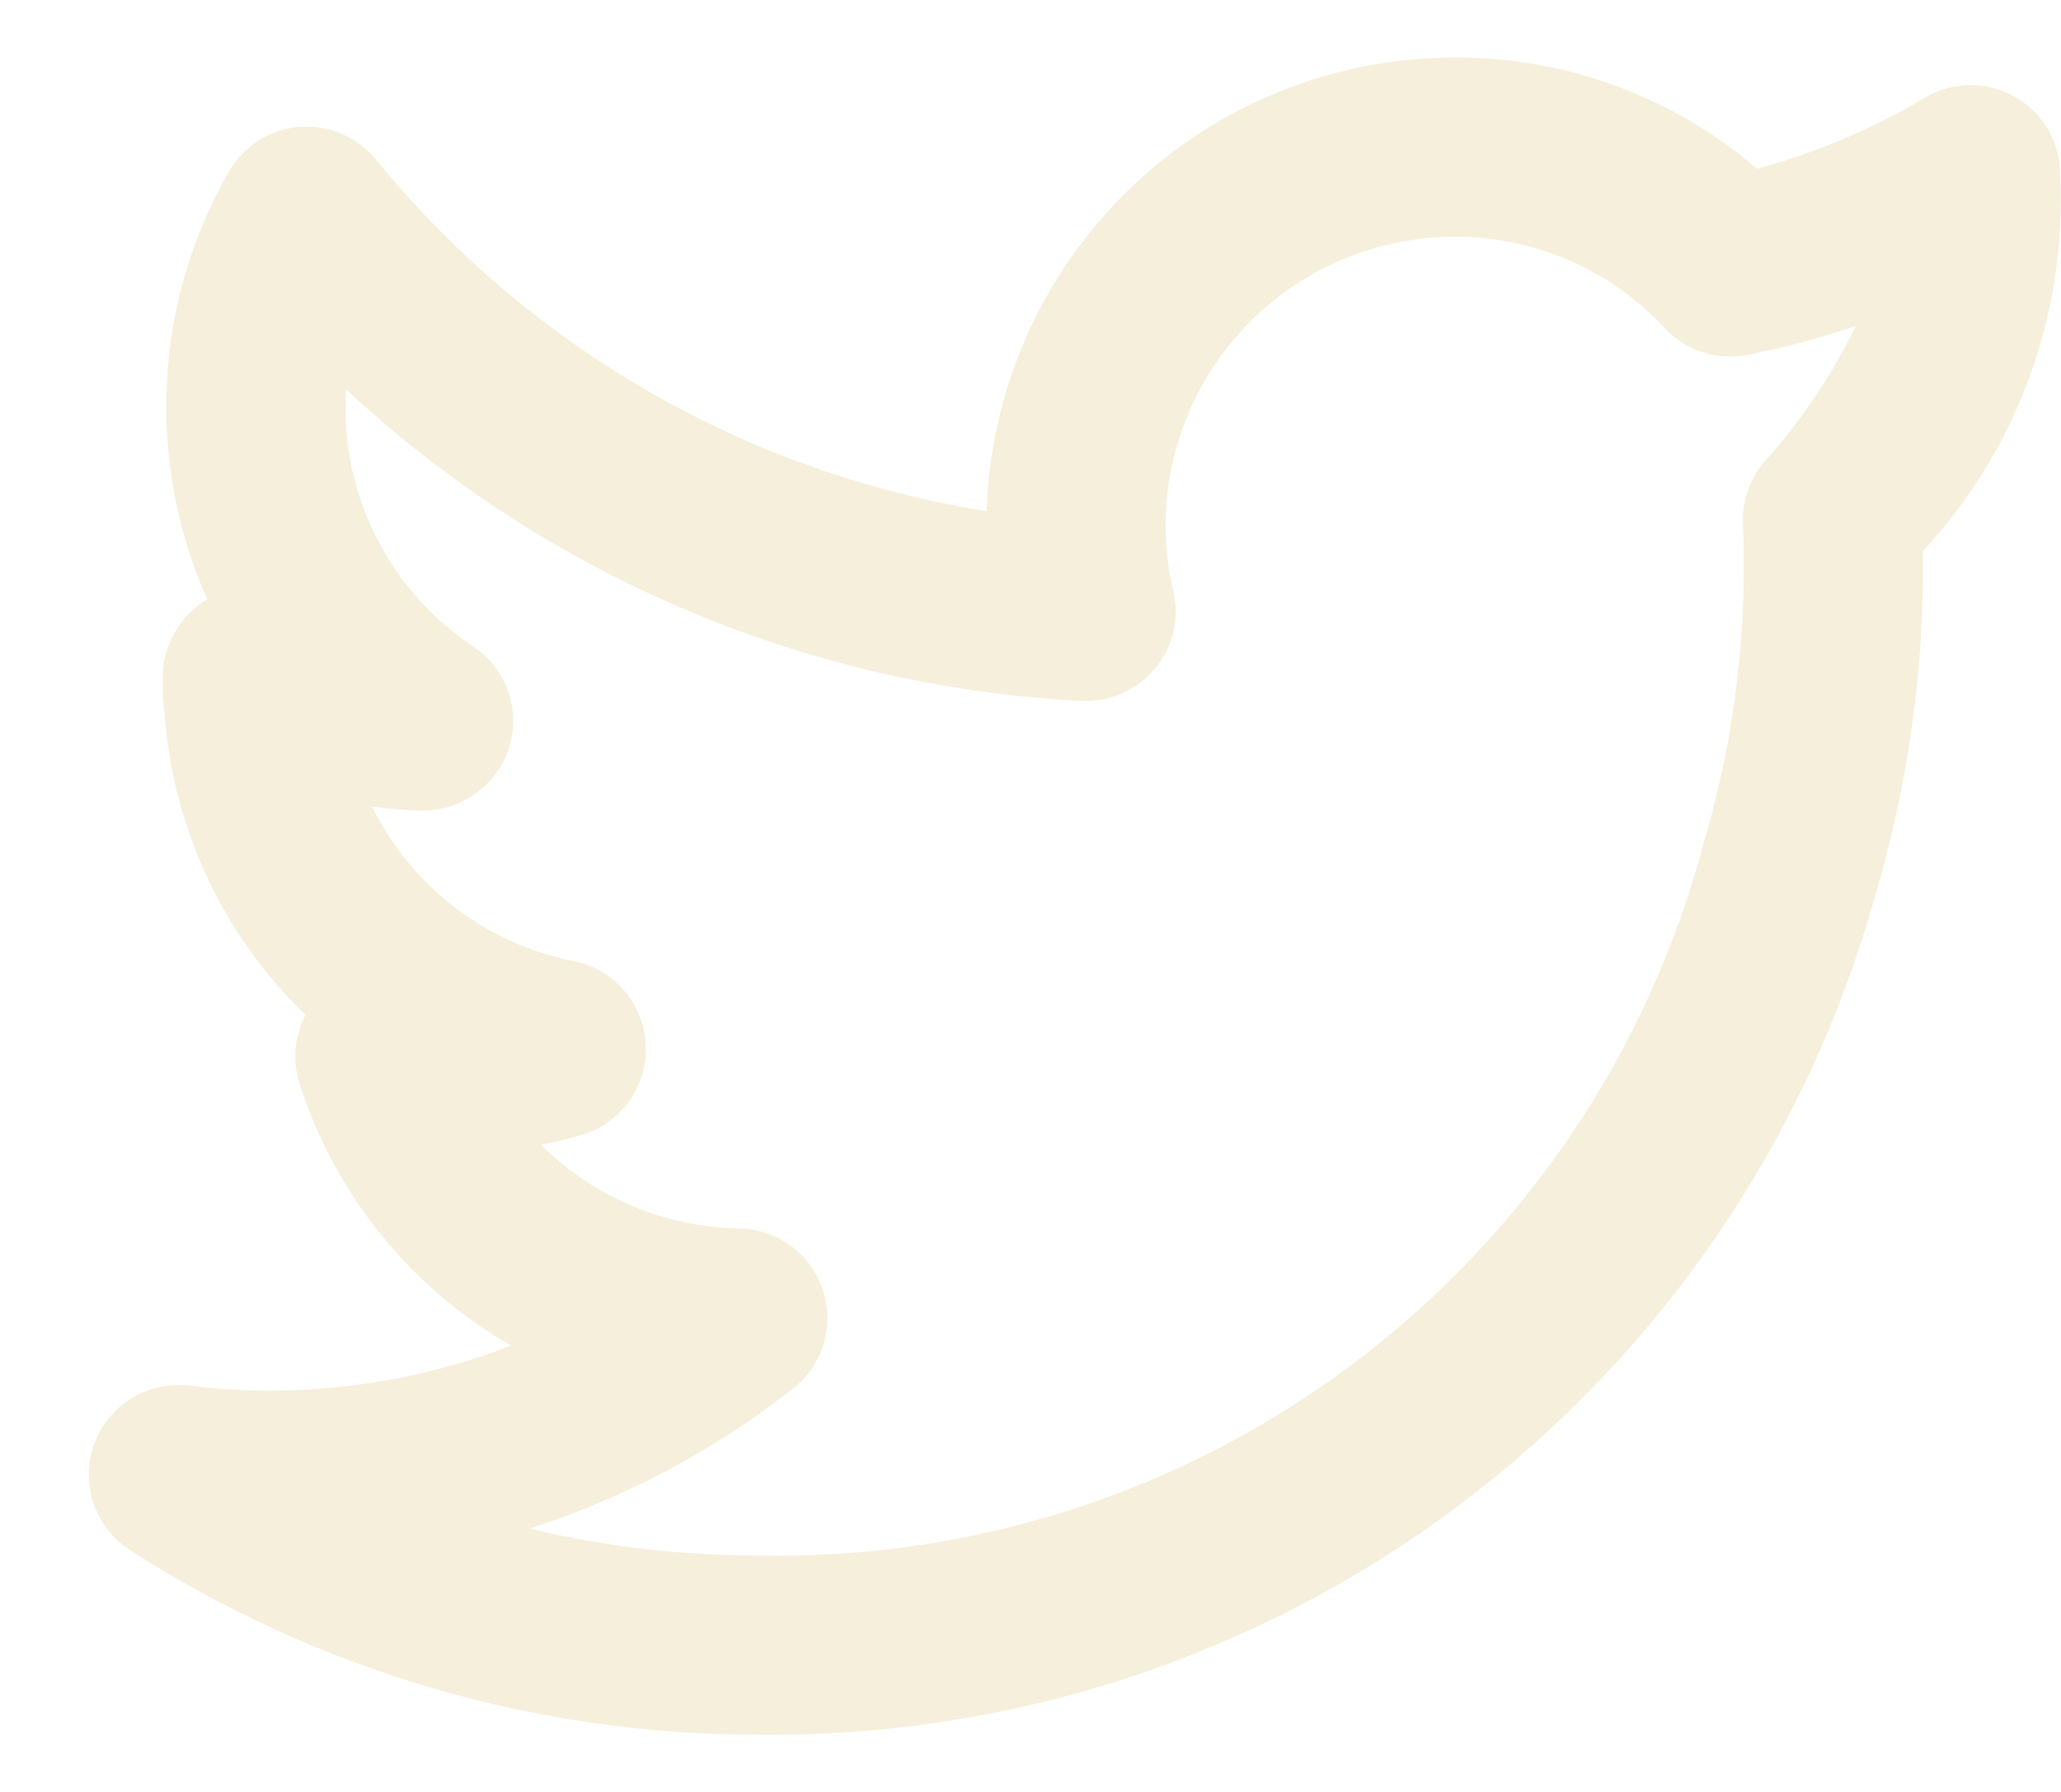
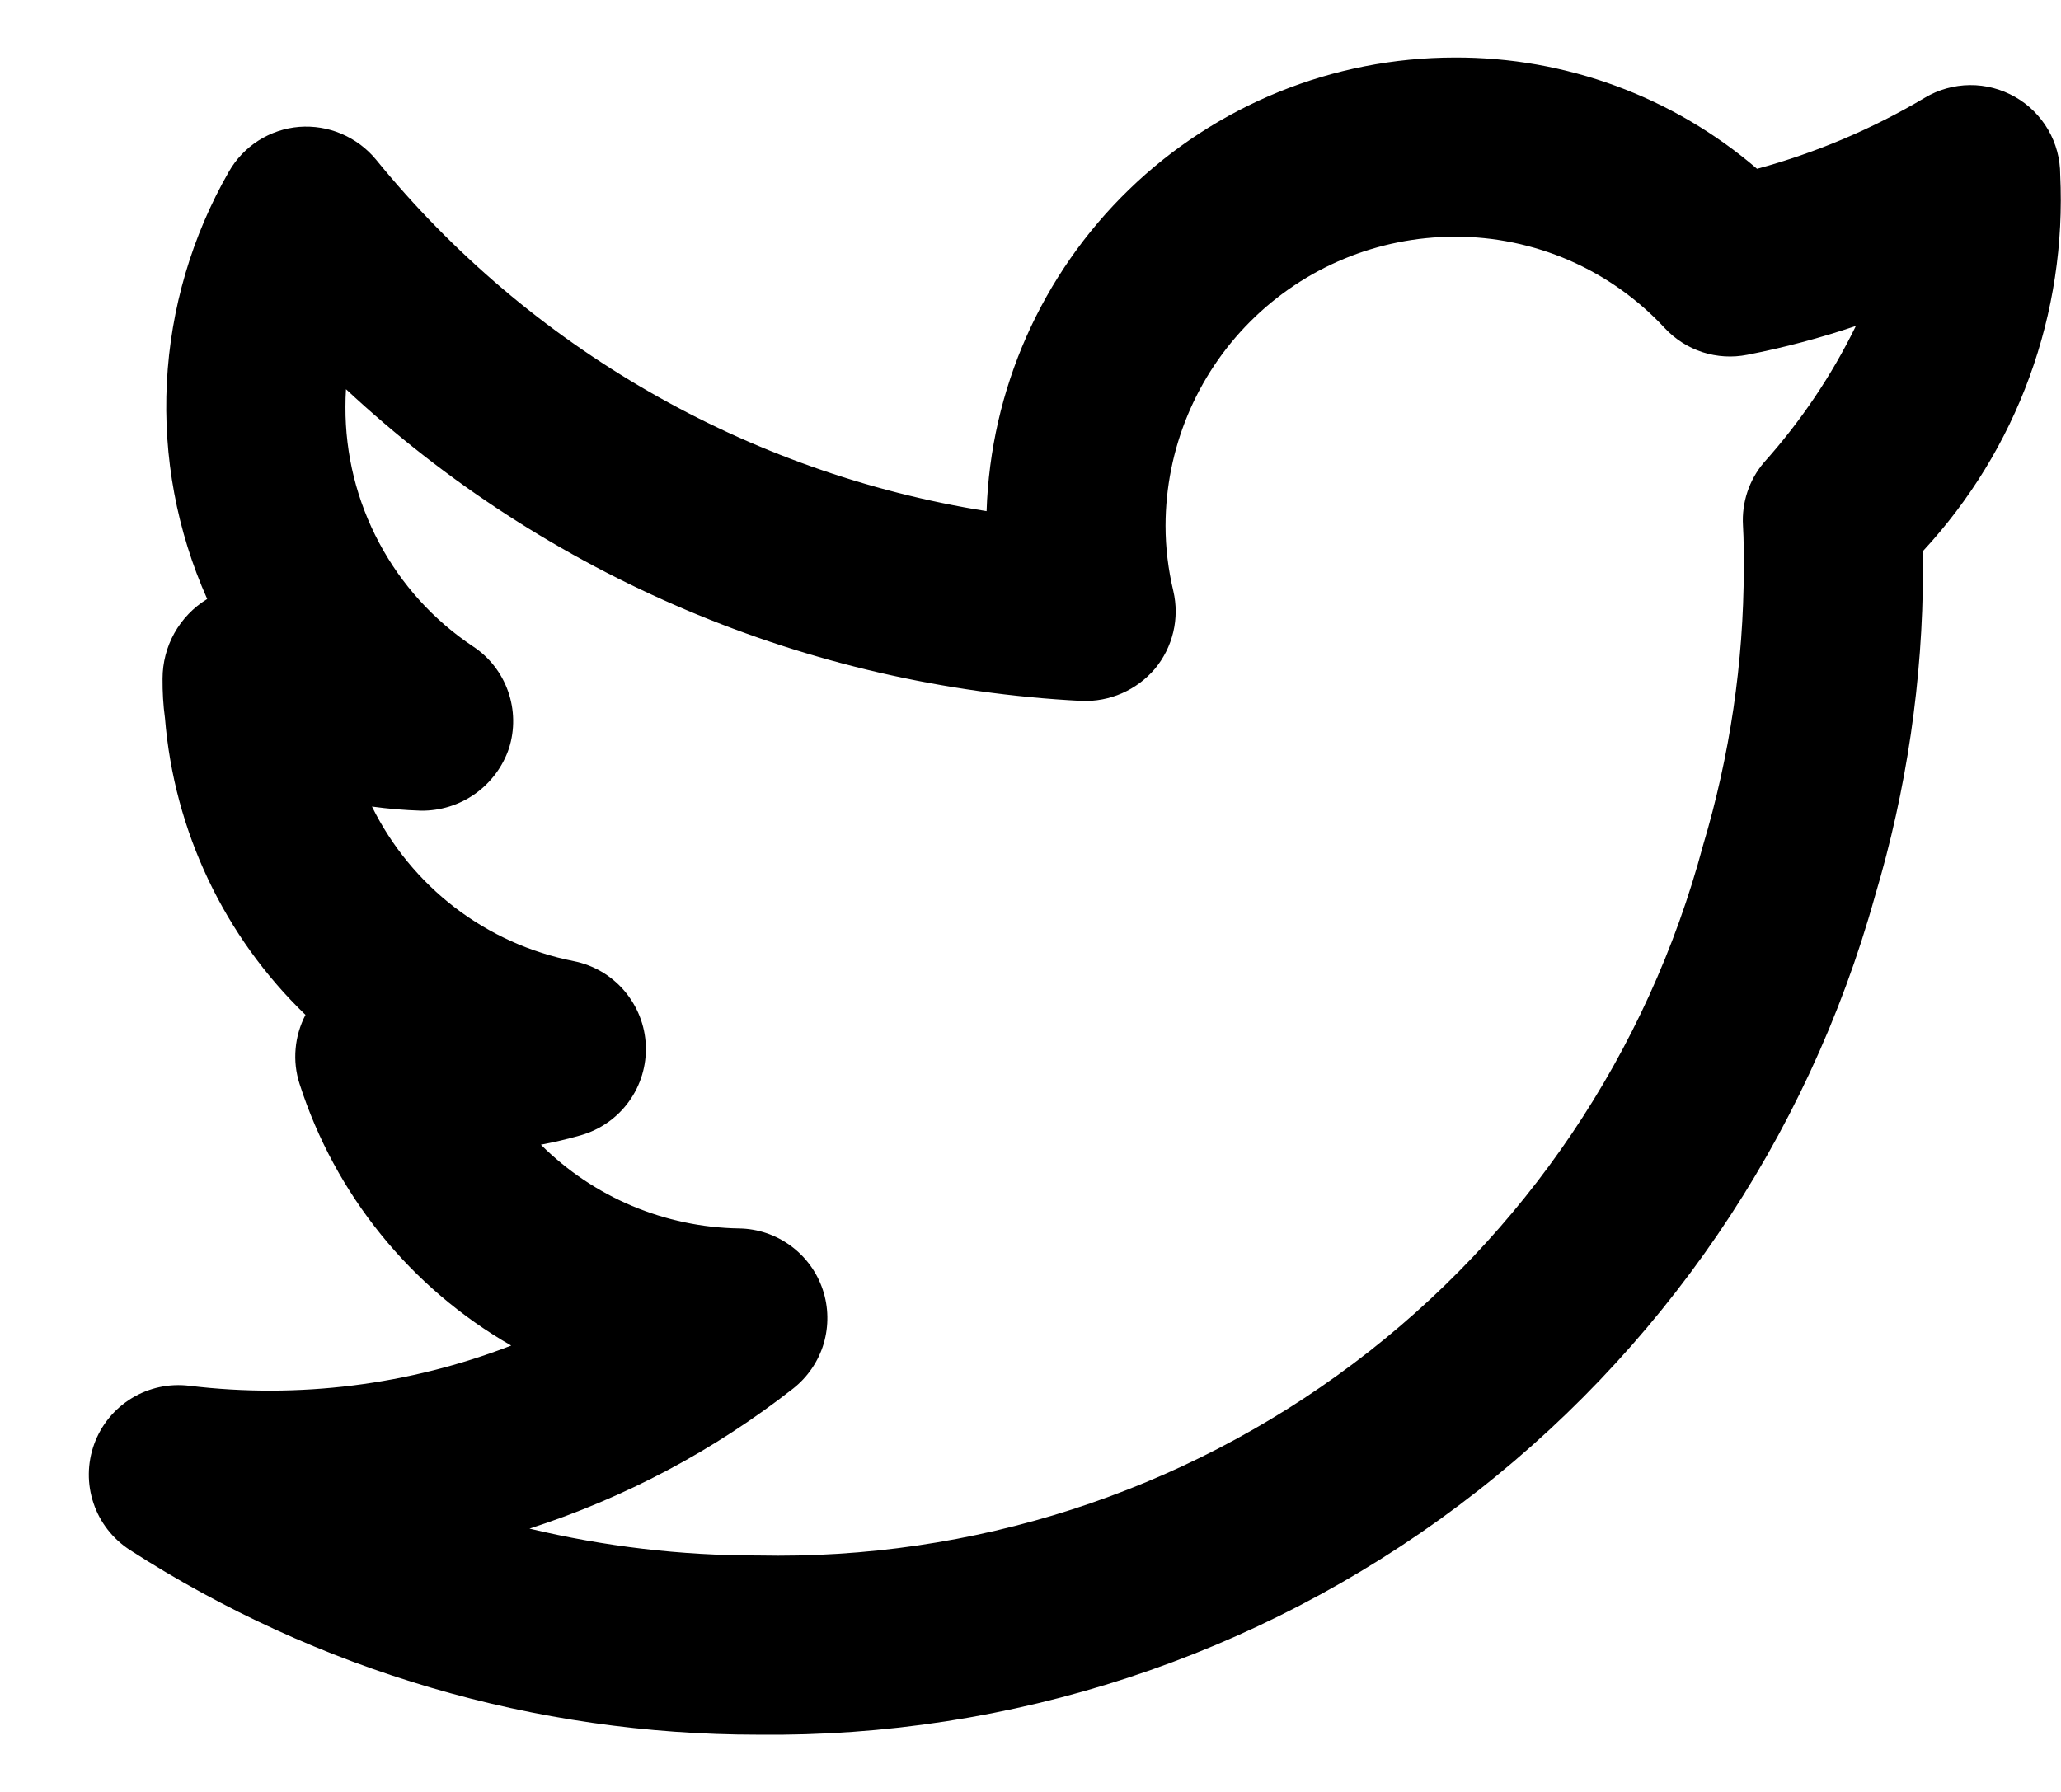
- <svg xmlns="http://www.w3.org/2000/svg" width="23" height="20" viewBox="0 0 23 20" fill="none">
-   <path d="M22.991 1.95C22.991 1.774 22.945 1.6 22.856 1.447C22.767 1.295 22.64 1.168 22.486 1.081C22.332 0.994 22.159 0.948 21.982 0.95C21.805 0.952 21.632 1 21.48 1.091C20.895 1.439 20.265 1.706 19.608 1.884C18.669 1.078 17.471 0.637 16.233 0.642C14.876 0.643 13.572 1.172 12.598 2.117C11.623 3.062 11.054 4.348 11.01 5.705C8.334 5.278 5.908 3.882 4.196 1.781C4.093 1.656 3.961 1.558 3.812 1.494C3.663 1.43 3.501 1.404 3.339 1.416C3.177 1.429 3.021 1.482 2.884 1.569C2.748 1.656 2.634 1.775 2.554 1.916C2.141 2.636 1.904 3.443 1.862 4.271C1.82 5.1 1.974 5.927 2.312 6.685L2.31 6.687C2.158 6.78 2.033 6.911 1.946 7.066C1.859 7.222 1.814 7.397 1.814 7.575C1.813 7.722 1.821 7.869 1.841 8.015C1.943 9.273 2.501 10.451 3.409 11.327C3.348 11.445 3.31 11.573 3.299 11.705C3.287 11.837 3.302 11.97 3.343 12.097C3.739 13.331 4.581 14.373 5.705 15.018C4.563 15.46 3.331 15.614 2.115 15.467C1.89 15.439 1.662 15.488 1.469 15.606C1.276 15.724 1.128 15.905 1.051 16.118C0.974 16.331 0.971 16.564 1.044 16.779C1.116 16.994 1.26 17.177 1.45 17.3C3.54 18.646 5.974 19.362 8.46 19.361C11.279 19.393 14.03 18.492 16.284 16.799C18.538 15.105 20.17 12.714 20.925 9.998C21.278 8.815 21.458 7.586 21.46 6.352C21.46 6.286 21.46 6.219 21.459 6.151C21.981 5.588 22.386 4.927 22.649 4.205C22.912 3.484 23.028 2.717 22.991 1.95ZM19.685 5.162C19.519 5.357 19.436 5.609 19.451 5.864C19.461 6.029 19.46 6.195 19.46 6.352C19.458 7.395 19.305 8.433 19.006 9.433C18.389 11.744 17.015 13.782 15.103 15.219C13.191 16.657 10.852 17.411 8.46 17.361C7.601 17.362 6.745 17.261 5.909 17.061C6.975 16.717 7.971 16.188 8.852 15.497C9.014 15.369 9.133 15.194 9.192 14.997C9.25 14.799 9.247 14.588 9.181 14.392C9.115 14.196 8.99 14.026 8.823 13.904C8.657 13.782 8.456 13.714 8.25 13.711C7.419 13.698 6.625 13.363 6.036 12.776C6.186 12.748 6.334 12.713 6.481 12.671C6.697 12.609 6.887 12.477 7.018 12.295C7.15 12.113 7.216 11.892 7.207 11.668C7.198 11.443 7.113 11.229 6.967 11.058C6.821 10.887 6.622 10.771 6.401 10.727C5.919 10.632 5.465 10.427 5.075 10.128C4.684 9.828 4.369 9.443 4.151 9.002C4.332 9.027 4.514 9.042 4.696 9.048C4.913 9.051 5.125 8.985 5.302 8.86C5.478 8.735 5.611 8.557 5.68 8.352C5.746 8.144 5.742 7.921 5.67 7.716C5.598 7.511 5.461 7.335 5.279 7.215C4.839 6.922 4.479 6.524 4.231 6.058C3.982 5.591 3.853 5.071 3.855 4.542C3.855 4.476 3.857 4.409 3.861 4.344C6.103 6.434 9.01 7.666 12.07 7.823C12.225 7.829 12.379 7.8 12.52 7.738C12.662 7.676 12.787 7.583 12.888 7.465C12.987 7.346 13.057 7.206 13.093 7.055C13.129 6.904 13.129 6.747 13.094 6.597C13.037 6.358 13.007 6.114 13.007 5.868C13.008 5.013 13.348 4.193 13.953 3.588C14.558 2.983 15.378 2.643 16.233 2.642C16.674 2.64 17.109 2.731 17.513 2.906C17.916 3.082 18.279 3.339 18.578 3.662C18.694 3.786 18.839 3.879 19 3.931C19.161 3.983 19.333 3.993 19.499 3.96C19.91 3.88 20.315 3.772 20.711 3.638C20.441 4.191 20.095 4.704 19.685 5.162Z" fill="#F5EFDB" />
+ <svg xmlns="http://www.w3.org/2000/svg" width="23" height="20" viewBox="0 0 23 20">
+   <path d="M22.991 1.95C22.991 1.774 22.945 1.6 22.856 1.447C22.767 1.295 22.64 1.168 22.486 1.081C22.332 0.994 22.159 0.948 21.982 0.95C21.805 0.952 21.632 1 21.48 1.091C20.895 1.439 20.265 1.706 19.608 1.884C18.669 1.078 17.471 0.637 16.233 0.642C14.876 0.643 13.572 1.172 12.598 2.117C11.623 3.062 11.054 4.348 11.01 5.705C8.334 5.278 5.908 3.882 4.196 1.781C4.093 1.656 3.961 1.558 3.812 1.494C3.663 1.43 3.501 1.404 3.339 1.416C3.177 1.429 3.021 1.482 2.884 1.569C2.748 1.656 2.634 1.775 2.554 1.916C2.141 2.636 1.904 3.443 1.862 4.271C1.82 5.1 1.974 5.927 2.312 6.685L2.31 6.687C2.158 6.78 2.033 6.911 1.946 7.066C1.859 7.222 1.814 7.397 1.814 7.575C1.813 7.722 1.821 7.869 1.841 8.015C1.943 9.273 2.501 10.451 3.409 11.327C3.348 11.445 3.31 11.573 3.299 11.705C3.287 11.837 3.302 11.97 3.343 12.097C3.739 13.331 4.581 14.373 5.705 15.018C4.563 15.46 3.331 15.614 2.115 15.467C1.89 15.439 1.662 15.488 1.469 15.606C1.276 15.724 1.128 15.905 1.051 16.118C0.974 16.331 0.971 16.564 1.044 16.779C1.116 16.994 1.26 17.177 1.45 17.3C3.54 18.646 5.974 19.362 8.46 19.361C11.279 19.393 14.03 18.492 16.284 16.799C18.538 15.105 20.17 12.714 20.925 9.998C21.278 8.815 21.458 7.586 21.46 6.352C21.46 6.286 21.46 6.219 21.459 6.151C21.981 5.588 22.386 4.927 22.649 4.205C22.912 3.484 23.028 2.717 22.991 1.95ZM19.685 5.162C19.519 5.357 19.436 5.609 19.451 5.864C19.461 6.029 19.46 6.195 19.46 6.352C19.458 7.395 19.305 8.433 19.006 9.433C18.389 11.744 17.015 13.782 15.103 15.219C13.191 16.657 10.852 17.411 8.46 17.361C7.601 17.362 6.745 17.261 5.909 17.061C6.975 16.717 7.971 16.188 8.852 15.497C9.014 15.369 9.133 15.194 9.192 14.997C9.25 14.799 9.247 14.588 9.181 14.392C9.115 14.196 8.99 14.026 8.823 13.904C8.657 13.782 8.456 13.714 8.25 13.711C7.419 13.698 6.625 13.363 6.036 12.776C6.186 12.748 6.334 12.713 6.481 12.671C6.697 12.609 6.887 12.477 7.018 12.295C7.15 12.113 7.216 11.892 7.207 11.668C7.198 11.443 7.113 11.229 6.967 11.058C6.821 10.887 6.622 10.771 6.401 10.727C5.919 10.632 5.465 10.427 5.075 10.128C4.684 9.828 4.369 9.443 4.151 9.002C4.332 9.027 4.514 9.042 4.696 9.048C4.913 9.051 5.125 8.985 5.302 8.86C5.478 8.735 5.611 8.557 5.68 8.352C5.746 8.144 5.742 7.921 5.67 7.716C5.598 7.511 5.461 7.335 5.279 7.215C4.839 6.922 4.479 6.524 4.231 6.058C3.982 5.591 3.853 5.071 3.855 4.542C3.855 4.476 3.857 4.409 3.861 4.344C6.103 6.434 9.01 7.666 12.07 7.823C12.225 7.829 12.379 7.8 12.52 7.738C12.662 7.676 12.787 7.583 12.888 7.465C12.987 7.346 13.057 7.206 13.093 7.055C13.129 6.904 13.129 6.747 13.094 6.597C13.037 6.358 13.007 6.114 13.007 5.868C13.008 5.013 13.348 4.193 13.953 3.588C14.558 2.983 15.378 2.643 16.233 2.642C16.674 2.64 17.109 2.731 17.513 2.906C17.916 3.082 18.279 3.339 18.578 3.662C18.694 3.786 18.839 3.879 19 3.931C19.161 3.983 19.333 3.993 19.499 3.96C19.91 3.88 20.315 3.772 20.711 3.638C20.441 4.191 20.095 4.704 19.685 5.162Z" />
</svg>
